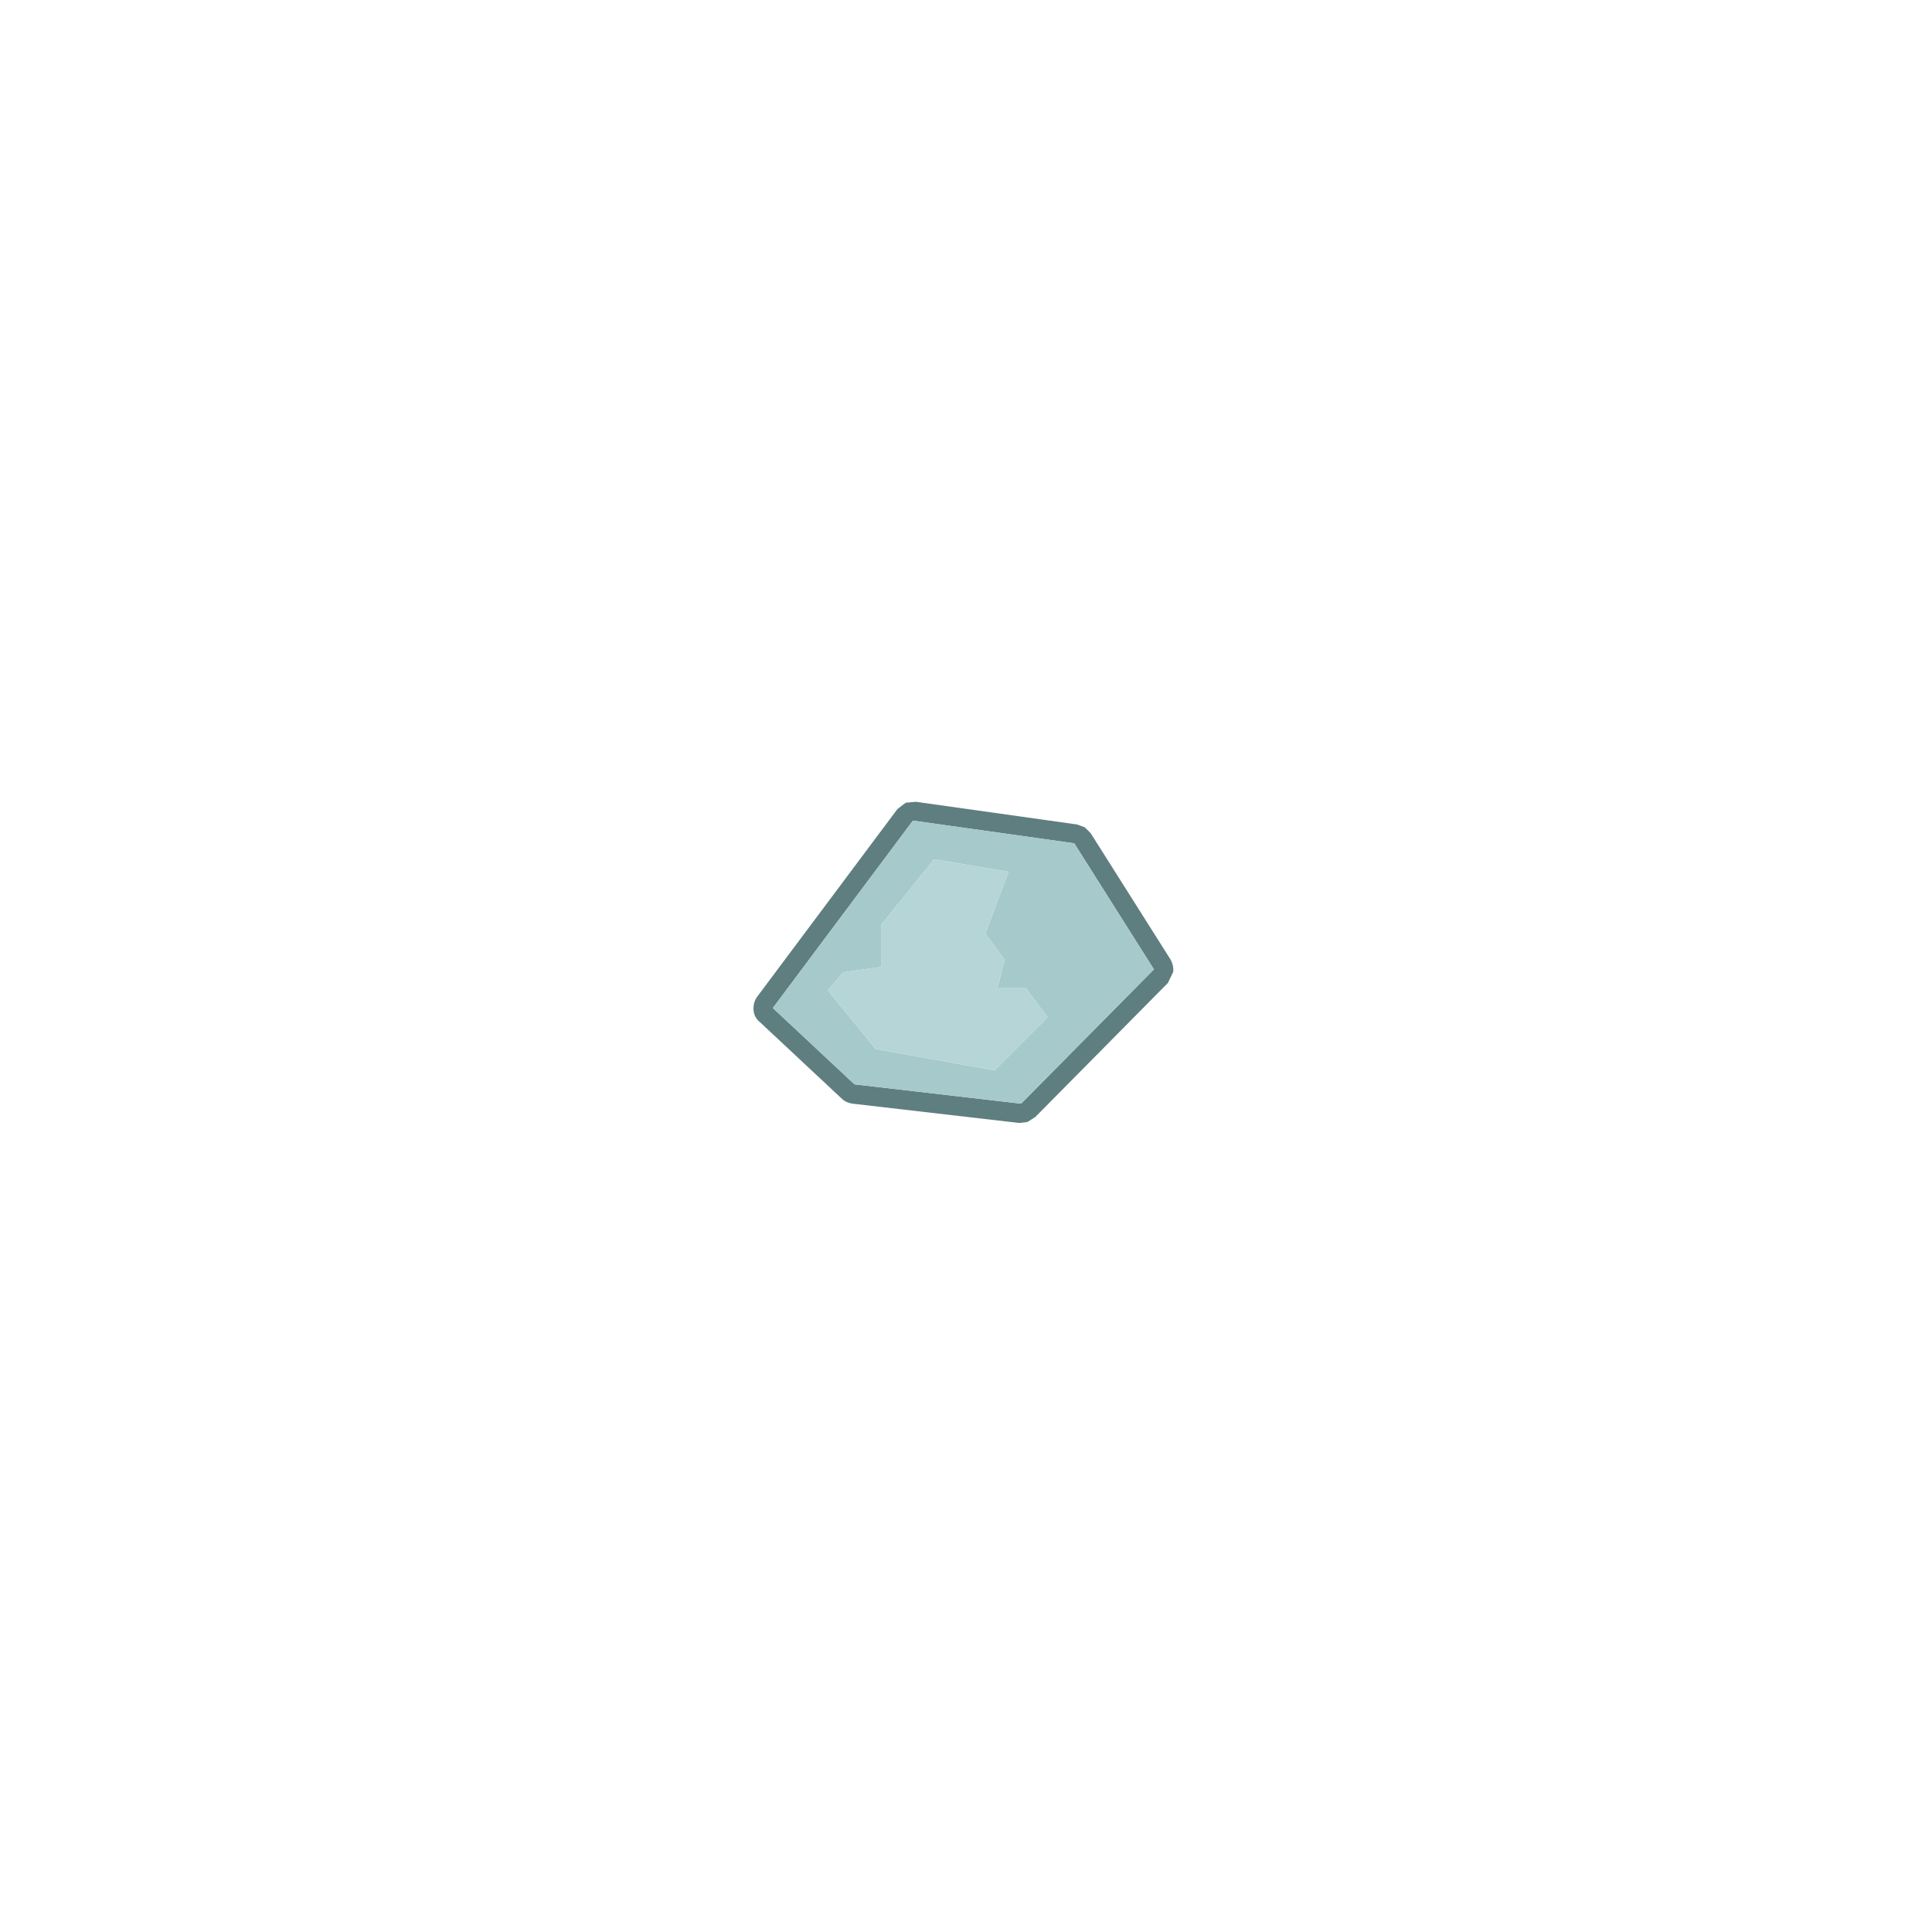
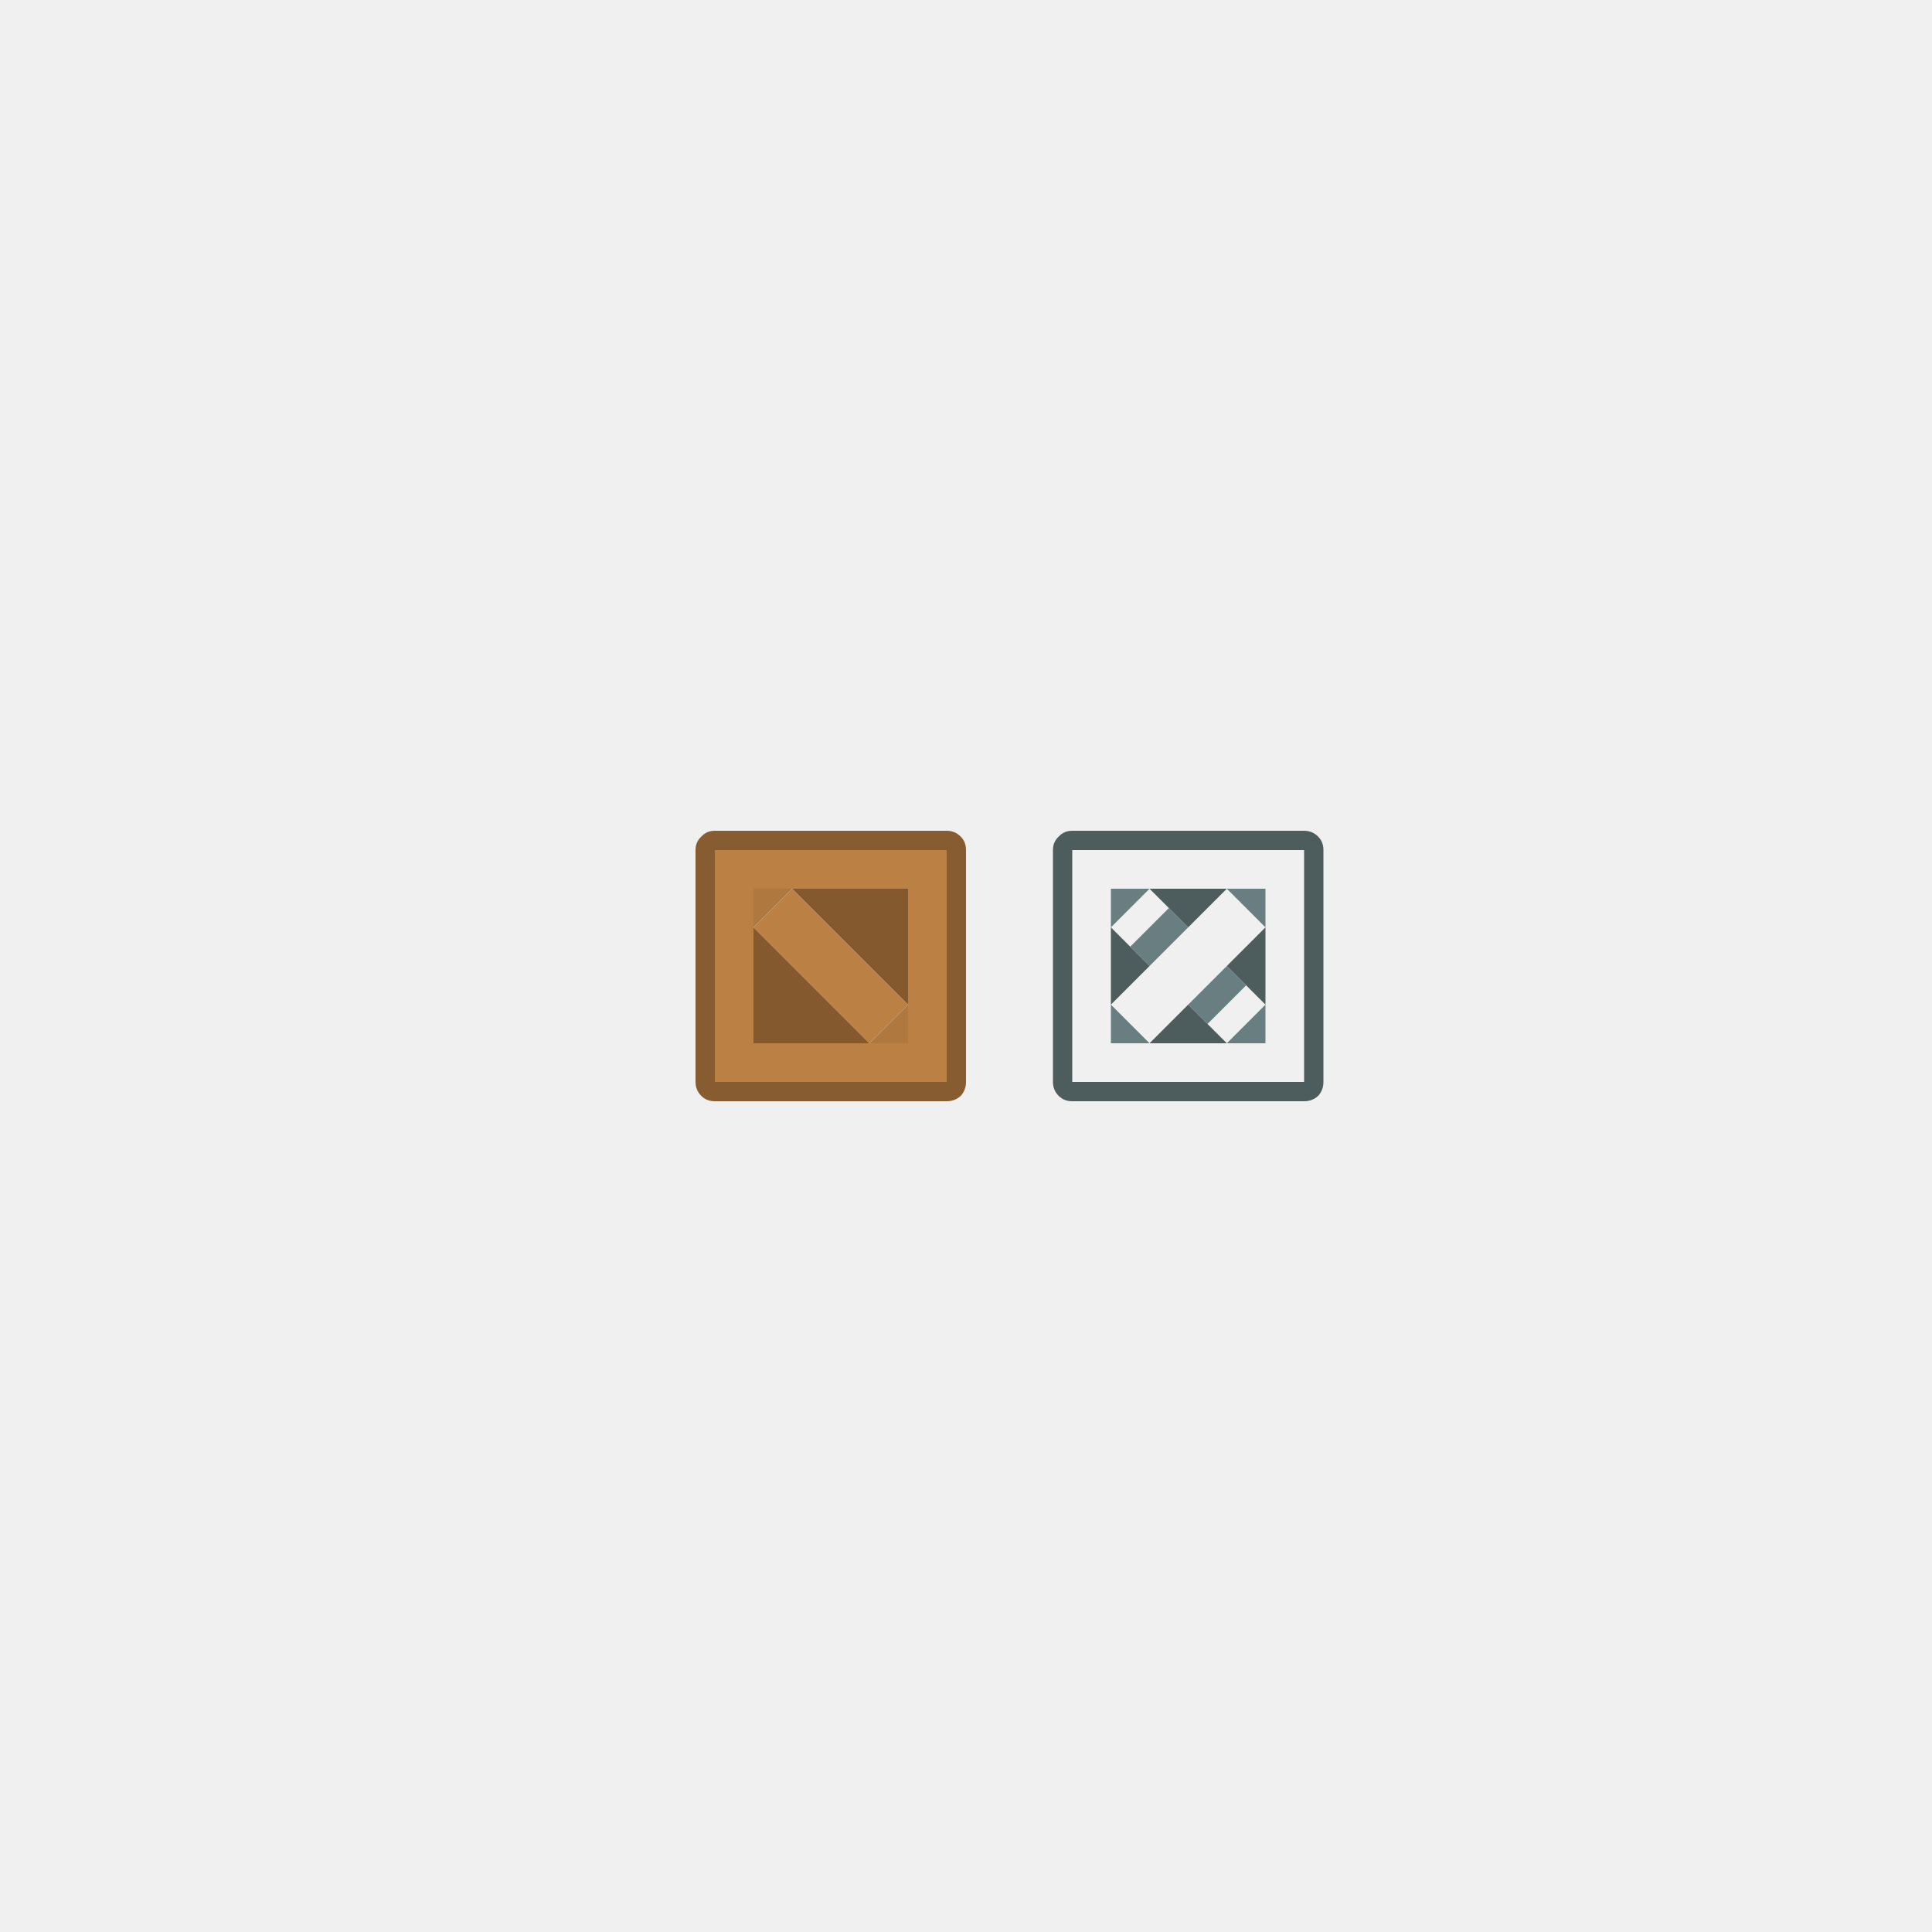
<svg xmlns="http://www.w3.org/2000/svg" width="200" height="200" viewBox="0 0 200 200" fill="none">
-   <rect width="200" height="200" fill="white" />
-   <path d="M112.905 86.25L121.155 99.3C121.388 99.7 121.488 100.133 121.455 100.6L120.905 101.75L107.155 115.65L106.355 116.15L105.505 116.25L88.255 114.25C87.788 114.183 87.405 114 87.105 113.7L78.655 105.8C78.255 105.467 78.038 105.05 78.005 104.55C77.972 104.017 78.105 103.55 78.405 103.15L92.905 83.75L93.755 83.1L94.805 83L111.505 85.35L112.305 85.65L112.905 86.25ZM119.455 100.35L111.205 87.3L94.505 84.95L80.005 104.35L88.455 112.25L105.705 114.25L119.455 100.35Z" fill="#5F7E80" />
-   <path d="M119.455 100.35L105.705 114.25L88.455 112.25L80.005 104.35L94.505 84.95L111.205 87.3L119.455 100.35ZM91.205 100.1L87.255 100.65L85.705 102.55L90.655 108.6L102.955 110.8L108.455 105.3L106.205 102.3H103.255L104.005 99.35L102.005 96.65L104.405 90.25L96.705 88.95L91.205 95.75V100.1Z" fill="#A6C9CB" />
-   <path d="M91.205 100.1V95.75L96.705 88.95L104.405 90.25L102.005 96.65L104.005 99.35L103.255 102.3H106.205L108.455 105.3L102.955 110.8L90.655 108.6L85.705 102.55L87.255 100.65L91.205 100.1Z" fill="#B5D5D7" />
+   <path d="M74 86H98C98.567 86 99.05 86.2 99.45 86.6C99.817 86.967 100 87.433 100 88V112C100 112.567 99.817 113.05 99.45 113.45C99.05 113.817 98.567 114 98 114H74C73.433 114 72.967 113.817 72.6 113.45C72.2 113.05 72 112.567 72 112V88C72 87.433 72.2 86.967 72.6 86.6C72.967 86.2 73.433 86 74 86ZM74 88V112H98V88H74Z" fill="#875C30" />
+   <path d="M78 96V92H82L78 96ZM90 108L94 104V108H90Z" fill="#AF783F" />
+   <path d="M90 108L78 96L82 92H78V96V108H90H94V104L90 108ZM94 104V92H82L94 104ZM74 88H98V112H74V88Z" fill="#BB8044" />
+   <path d="M78 96L90 108H78V96ZM94 104L82 92H94V104Z" fill="#85592E" />
+   <path d="M111 86H135C135.567 86 136.05 86.2 136.45 86.6C136.817 86.967 137 87.433 137 88V112C137 112.567 136.817 113.05 136.45 113.45C136.05 113.817 135.567 114 135 114H111C110.433 114 109.967 113.817 109.6 113.45C109.2 113.05 109 112.567 109 112V88C109 87.433 109.2 86.967 109.6 86.6C109.967 86.2 110.433 86 111 86ZM123 96L121 94L119 92H127L123 96ZM117 98L119 100L115 104V96L117 98ZM127 100L131 96V104L129 102L127 100ZM125 106L127 108H119L123 104L125 106ZM111 88V112H135V88H111Z" fill="#4D5C5D" />
+   <path d="M121 94L123 96L119 100L117 98L121 94ZM115 96V92H119L115 96ZM127 100L129 102L125 106L123 104L127 100ZM127 108L131 104V108H127ZM119 108H115V104L119 108ZM131 96L127 92H131V96Z" fill="#697E80" />
</svg>
